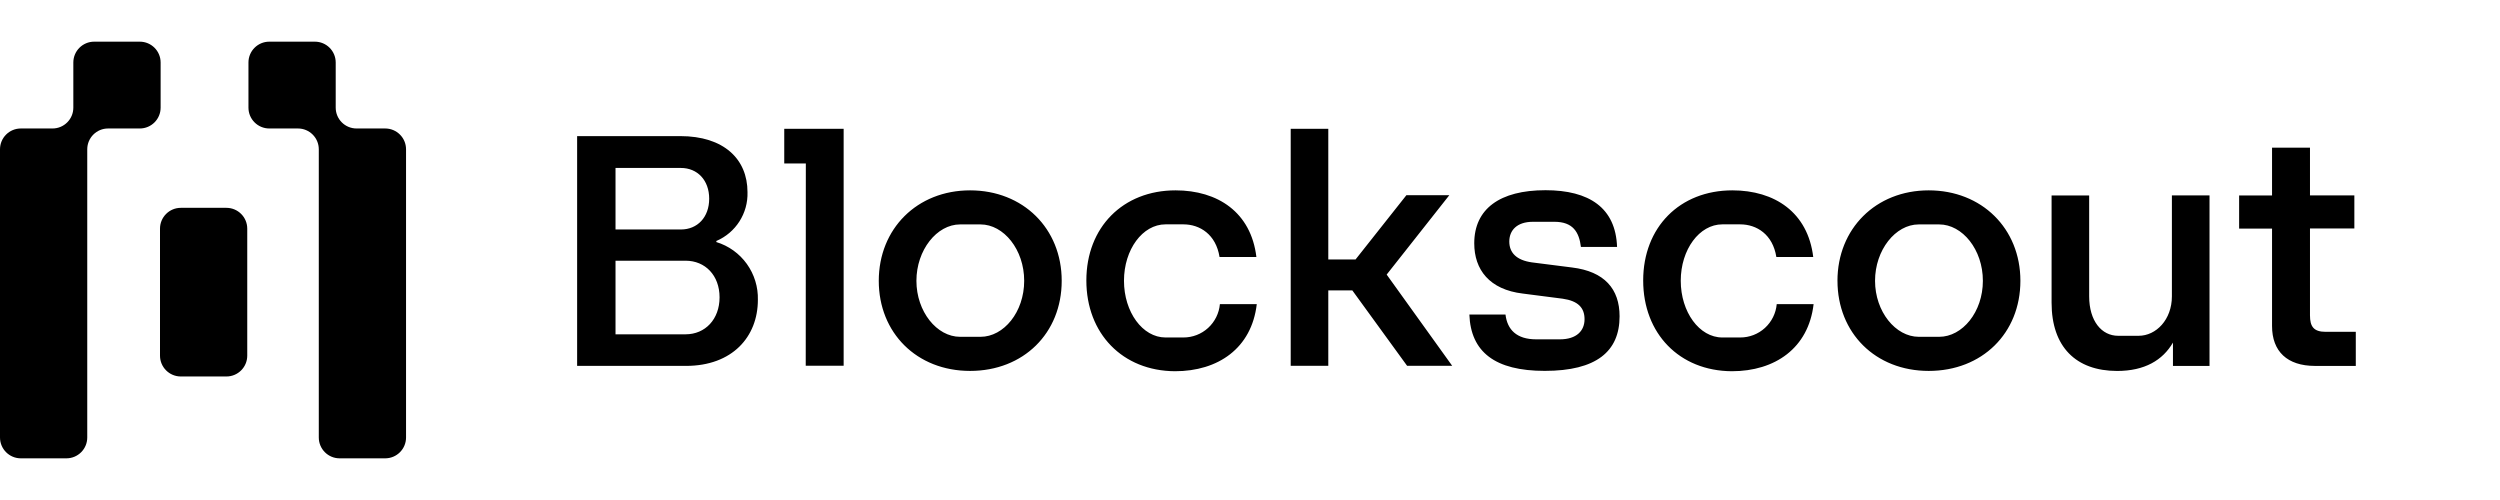
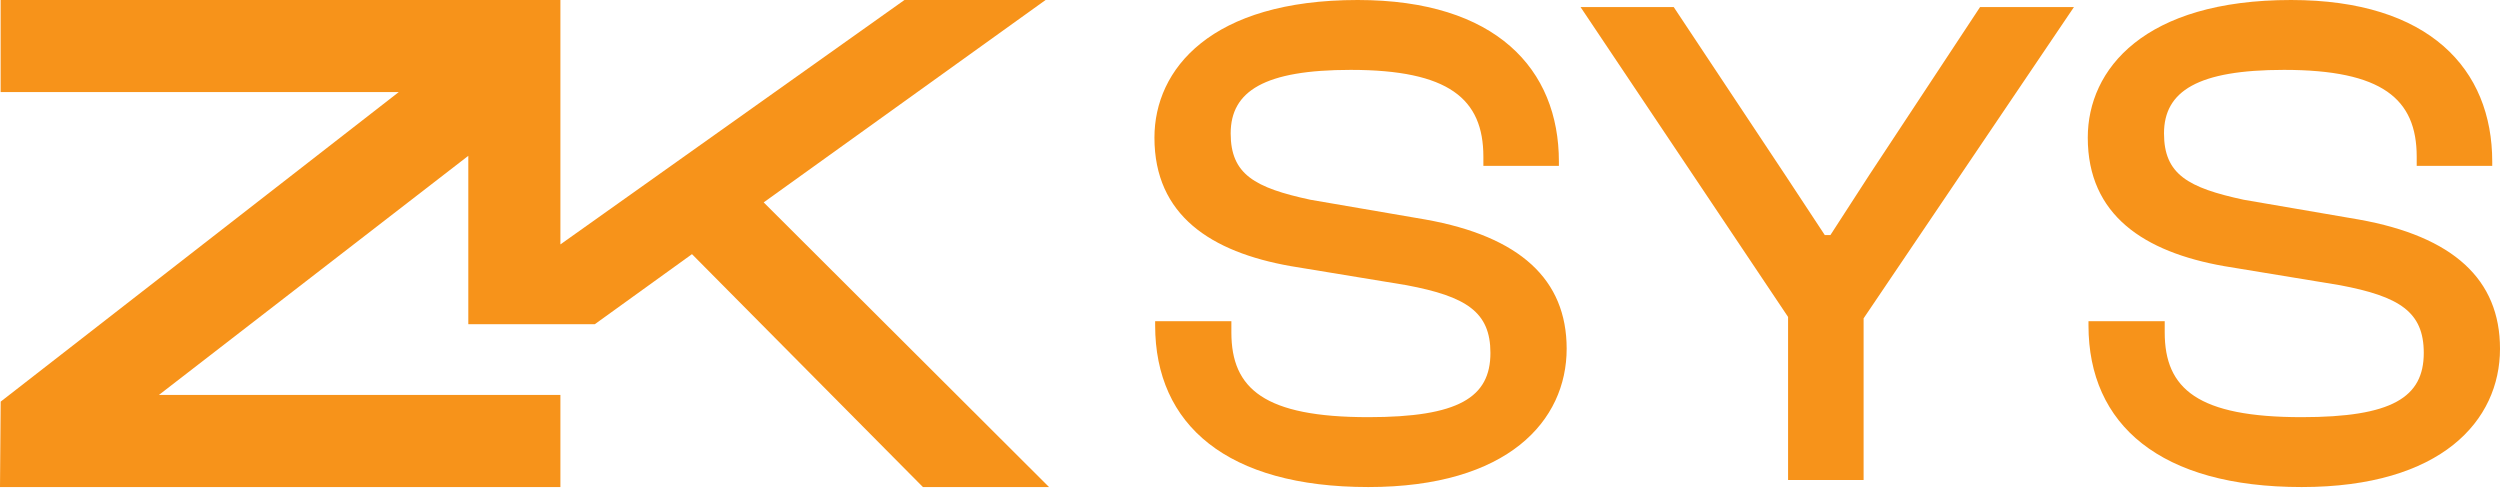
- <svg xmlns="http://www.w3.org/2000/svg" fill="none" viewBox="0 0 120 24">
-   <g fill="currentColor">
-     <path fill-rule="evenodd" d="M7.71 3a1 1 0 0 0-1-1H4.52a1 1 0 0 0-1 1v2.167a1 1 0 0 1-1 1H1a1 1 0 0 0-1 1V21a1 1 0 0 0 1 1h2.188a1 1 0 0 0 1-1V7.167a1 1 0 0 1 1-1H6.71a1 1 0 0 0 1-1zm8.404 0a1 1 0 0 0-1-1h-2.188a1 1 0 0 0-1 1v2.167a1 1 0 0 0 1 1h1.376a1 1 0 0 1 1 1V21a1 1 0 0 0 1 1h2.188a1 1 0 0 0 1-1V7.167a1 1 0 0 0-1-1h-1.376a1 1 0 0 1-1-1zm-4.246 7.976a1 1 0 0 0-1-1H8.68a1 1 0 0 0-1 1v6.095a1 1 0 0 0 1 1h2.188a1 1 0 0 0 1-1z" clip-rule="evenodd" />
-     <path d="M27.702 6.533h4.948c2.095 0 3.23 1.103 3.23 2.69a2.466 2.466 0 0 1-1.495 2.344v.052a2.81 2.81 0 0 1 1.463 1.049 2.83 2.83 0 0 1 .53 1.725c0 1.774-1.228 3.17-3.453 3.17h-5.223zm4.982 4.482c.79 0 1.357-.585 1.357-1.477 0-.89-.567-1.476-1.357-1.476h-3.139v2.953zm.223 5.032c.945 0 1.632-.724 1.632-1.775s-.687-1.758-1.632-1.758h-3.362v3.533zm5.773-8.202h-1.036V6.181h2.851v11.375h-1.82zm3.501 5.635c0-2.5 1.84-4.343 4.383-4.343s4.398 1.827 4.398 4.342c0 2.516-1.838 4.325-4.398 4.325s-4.383-1.826-4.383-4.325zm3.902 2.687h.982c1.117 0 2.096-1.189 2.096-2.688s-.982-2.707-2.096-2.707h-.982c-1.116 0-2.095 1.23-2.095 2.707s.979 2.688 2.095 2.688zm6.062-2.705c0-2.55 1.755-4.325 4.28-4.325 2.027 0 3.625 1.051 3.882 3.2h-1.769c-.172-1.085-.945-1.568-1.735-1.568h-.859c-1.1 0-1.993 1.206-1.993 2.708s.893 2.722 1.993 2.722h.859a1.75 1.75 0 0 0 1.187-.459 1.76 1.76 0 0 0 .565-1.143h1.77c-.246 2.12-1.856 3.222-3.927 3.222-2.518-.015-4.253-1.807-4.253-4.357zm9.809-7.281h1.804v6.274h1.308l2.44-3.084h2.06L66.56 13.18l3.144 4.377H67.54l-2.629-3.619h-1.153v3.619h-1.804zm8.575 8.918h1.735c.086.724.532 1.189 1.472 1.189h1.136c.808 0 1.186-.414 1.186-.965s-.31-.879-1.048-.985l-1.91-.246c-1.614-.19-2.336-1.154-2.336-2.412 0-1.654 1.227-2.55 3.419-2.55 2.098 0 3.37.844 3.436 2.722h-1.735c-.086-.706-.378-1.206-1.272-1.206H73.58c-.773 0-1.134.414-1.134.948s.344.896 1.083 1l1.926.245c1.563.19 2.285 1.034 2.285 2.344 0 1.688-1.117 2.619-3.59 2.619-2.393.002-3.554-.911-3.62-2.703zm8.344-1.637c0-2.55 1.752-4.325 4.28-4.325 2.027 0 3.624 1.051 3.882 3.2h-1.77c-.171-1.085-.944-1.568-1.735-1.568h-.858c-1.102 0-1.996 1.206-1.996 2.708s.894 2.722 1.996 2.722h.858a1.75 1.75 0 0 0 1.188-.459 1.76 1.76 0 0 0 .565-1.143h1.77c-.246 2.12-1.856 3.222-3.927 3.222-2.516-.015-4.253-1.807-4.253-4.357zm9.325.018c0-2.5 1.838-4.343 4.38-4.343 2.543 0 4.401 1.827 4.401 4.342 0 2.516-1.838 4.325-4.4 4.325s-4.38-1.826-4.38-4.325zm3.9 2.687h.982c1.116 0 2.098-1.189 2.098-2.688s-.982-2.707-2.098-2.707h-.982c-1.117 0-2.096 1.23-2.096 2.707s.984 2.688 2.1 2.688zm6.378-1.637V9.381h1.804v4.842c0 1.189.601 1.895 1.391 1.895h.982c.842 0 1.598-.775 1.598-1.895V9.38h1.806v8.184h-1.755v-1.12c-.491.845-1.357 1.362-2.68 1.362-1.978-.003-3.146-1.157-3.146-3.277zm10.582 1.12v-4.677h-1.58V9.381h1.58V7.087h1.821V9.38h2.13v1.585h-2.13v4.17c0 .534.172.793.756.793h1.443v1.636h-1.963c-1.321-.002-2.057-.691-2.057-1.915z" />
-   </g>
+ <svg xmlns="http://www.w3.org/2000/svg" width="2110" height="412" viewBox="0 0 2110 412" fill="none">
+   <path d="M0.58 338.968L336.527 77.731H0.532V0H472.984V206.282L763.356 0H882.479L644.548 170.814L885.38 411.066H778.951L584.032 214.503L502.022 273.617H395.254V131.501L134.113 333.335H369.65H395.254H472.984V411.066H2.12219e-05L0.58 338.968Z" fill="#F7931A" />
+   <path d="M1154.86 411.066C1035.71 411.066 974.943 358.64 974.943 274.64V271.065H1039.28V280.597C1039.28 328.257 1067.28 352.087 1154.86 352.087C1231.11 352.087 1257.92 335.406 1257.92 297.874C1257.92 263.32 1237.67 250.214 1187.03 240.682L1089.33 224.597C1022.01 212.682 974.347 181.703 974.347 116.171C974.347 58.383 1022.01 0 1145.92 0C1262.69 0 1315.71 58.383 1315.71 136.426V140.001H1251.97V132.256C1251.97 83.405 1222.77 58.979 1139.96 58.979C1067.28 58.979 1038.69 76.851 1038.69 112.596C1038.69 147.15 1058.94 158.469 1106.01 168.597L1203.11 185.277C1282.94 199.575 1322.26 235.916 1322.26 294.299C1322.26 355.065 1272.82 411.066 1154.86 411.066Z" fill="#F7931A" />
+   <path d="M1572.88 405.108H1509.13V267.491L1333.98 5.957H1412.62L1506.75 147.745L1540.11 198.384H1544.88L1577.64 147.745L1671.18 5.957H1750.41L1572.88 268.682V405.108Z" fill="#F7931A" />
+   <path d="M1942.59 411.066C1823.45 411.066 1762.68 358.64 1762.68 274.64V271.065H1827.02V280.597C1827.02 328.257 1855.02 352.087 1942.59 352.087C2018.85 352.087 2045.66 335.406 2045.66 297.874C2045.66 263.32 2025.4 250.214 1974.77 240.682L1877.06 224.597C1809.74 212.682 1762.08 181.703 1762.08 116.171C1762.08 58.383 1809.74 0 1933.66 0C2050.43 0 2103.45 58.383 2103.45 136.426V140.001H2039.7V132.256C2039.7 83.405 2010.51 58.979 1927.7 58.979C1855.02 58.979 1826.42 76.851 1826.42 112.596C1826.42 147.15 1846.68 158.469 1893.74 168.597L1990.85 185.277C2070.68 199.575 2110 235.916 2110 294.299C2110 355.065 2060.55 411.066 1942.59 411.066Z" fill="#F7931A" />
</svg>
